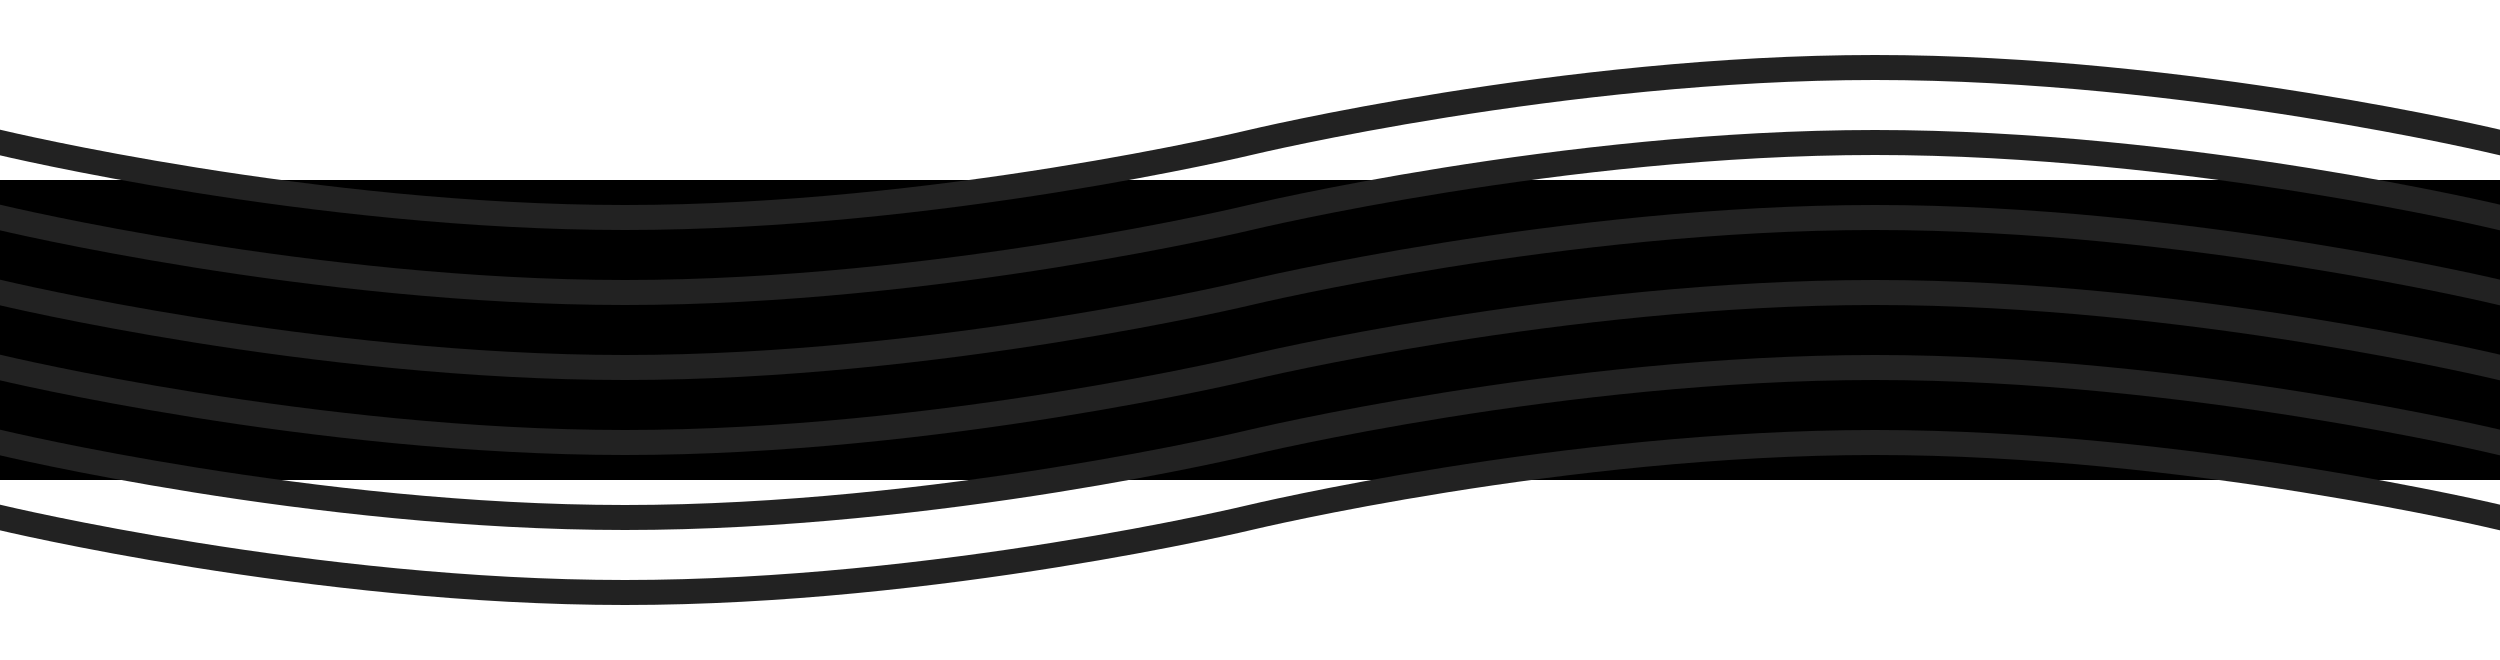
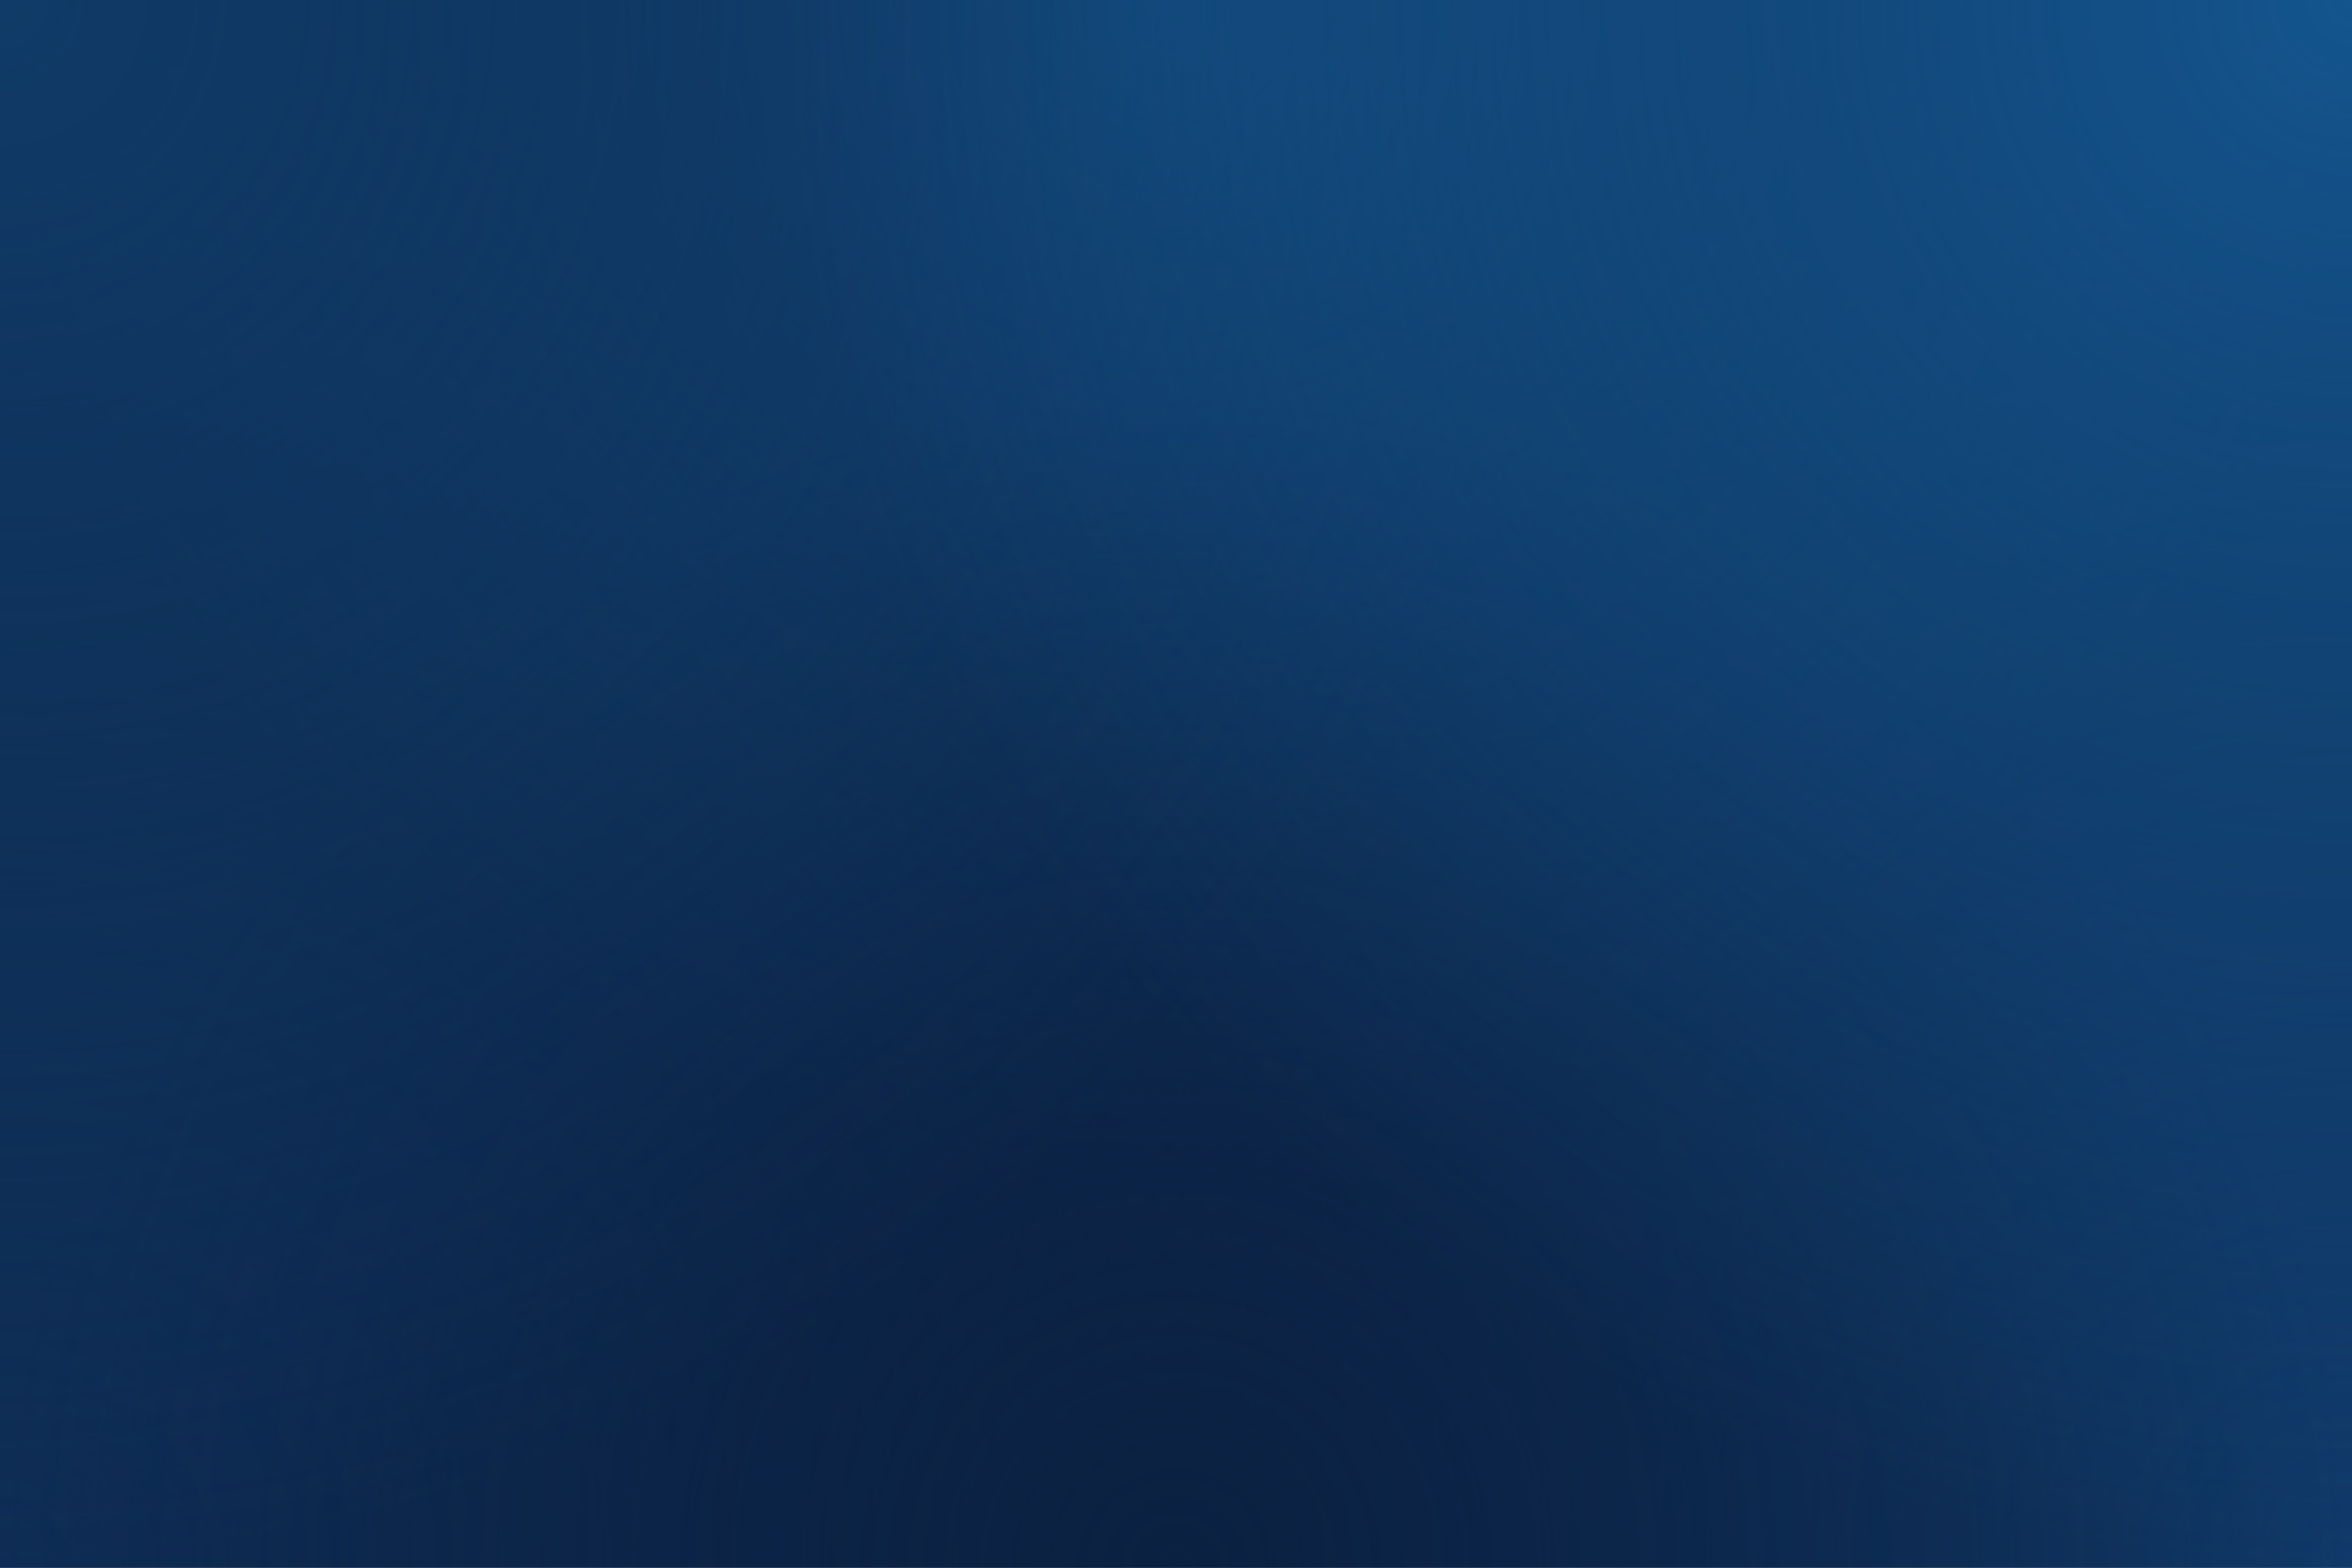
- <svg xmlns="http://www.w3.org/2000/svg" width="1250" height="330" viewBox="0 0 1000 120">
-   <rect fill="#000000" width="1000" height="120" />
-   <g fill="none" stroke="#222" stroke-width="10" stroke-opacity="1">
-     <path d="M-500 75c0 0 125-30 250-30S0 75 0 75s125 30 250 30s250-30 250-30s125-30 250-30s250 30 250 30s125 30 250 30s250-30 250-30" />
-     <path d="M-500 45c0 0 125-30 250-30S0 45 0 45s125 30 250 30s250-30 250-30s125-30 250-30s250 30 250 30s125 30 250 30s250-30 250-30" />
-     <path d="M-500 105c0 0 125-30 250-30S0 105 0 105s125 30 250 30s250-30 250-30s125-30 250-30s250 30 250 30s125 30 250 30s250-30 250-30" />
-     <path d="M-500 15c0 0 125-30 250-30S0 15 0 15s125 30 250 30s250-30 250-30s125-30 250-30s250 30 250 30s125 30 250 30s250-30 250-30" />
-     <path d="M-500-15c0 0 125-30 250-30S0-15 0-15s125 30 250 30s250-30 250-30s125-30 250-30s250 30 250 30s125 30 250 30s250-30 250-30" />
-     <path d="M-500 135c0 0 125-30 250-30S0 135 0 135s125 30 250 30s250-30 250-30s125-30 250-30s250 30 250 30s125 30 250 30s250-30 250-30" />
-   </g>
+ <svg xmlns="http://www.w3.org/2000/svg" width="100%" height="100%" viewBox="0 0 1200 800">
+   <rect fill="#0B2142" width="1200" height="800" />
+   <defs>
+     <radialGradient id="a" cx="0" cy="800" r="800" gradientUnits="userSpaceOnUse">
+       <stop offset="0" stop-color="#0e2d55" />
+       <stop offset="1" stop-color="#0e2d55" stop-opacity="0" />
+     </radialGradient>
+     <radialGradient id="b" cx="1200" cy="800" r="800" gradientUnits="userSpaceOnUse">
+       <stop offset="0" stop-color="#103968" />
+       <stop offset="1" stop-color="#103968" stop-opacity="0" />
+     </radialGradient>
+     <radialGradient id="c" cx="600" cy="0" r="600" gradientUnits="userSpaceOnUse">
+       <stop offset="0" stop-color="#12487b" />
+       <stop offset="1" stop-color="#12487b" stop-opacity="0" />
+     </radialGradient>
+     <radialGradient id="d" cx="600" cy="800" r="600" gradientUnits="userSpaceOnUse">
+       <stop offset="0" stop-color="#0B2142" />
+       <stop offset="1" stop-color="#0B2142" stop-opacity="0" />
+     </radialGradient>
+     <radialGradient id="e" cx="0" cy="0" r="800" gradientUnits="userSpaceOnUse">
+       <stop offset="0" stop-color="#103B68" />
+       <stop offset="1" stop-color="#103B68" stop-opacity="0" />
+     </radialGradient>
+     <radialGradient id="f" cx="1200" cy="0" r="800" gradientUnits="userSpaceOnUse">
+       <stop offset="0" stop-color="#14558E" />
+       <stop offset="1" stop-color="#14558E" stop-opacity="0" />
+     </radialGradient>
+   </defs>
+   <rect fill="url(#a)" width="1200" height="800" />
+   <rect fill="url(#b)" width="1200" height="800" />
+   <rect fill="url(#c)" width="1200" height="800" />
+   <rect fill="url(#d)" width="1200" height="800" />
+   <rect fill="url(#e)" width="1200" height="800" />
+   <rect fill="url(#f)" width="1200" height="800" />
</svg>
